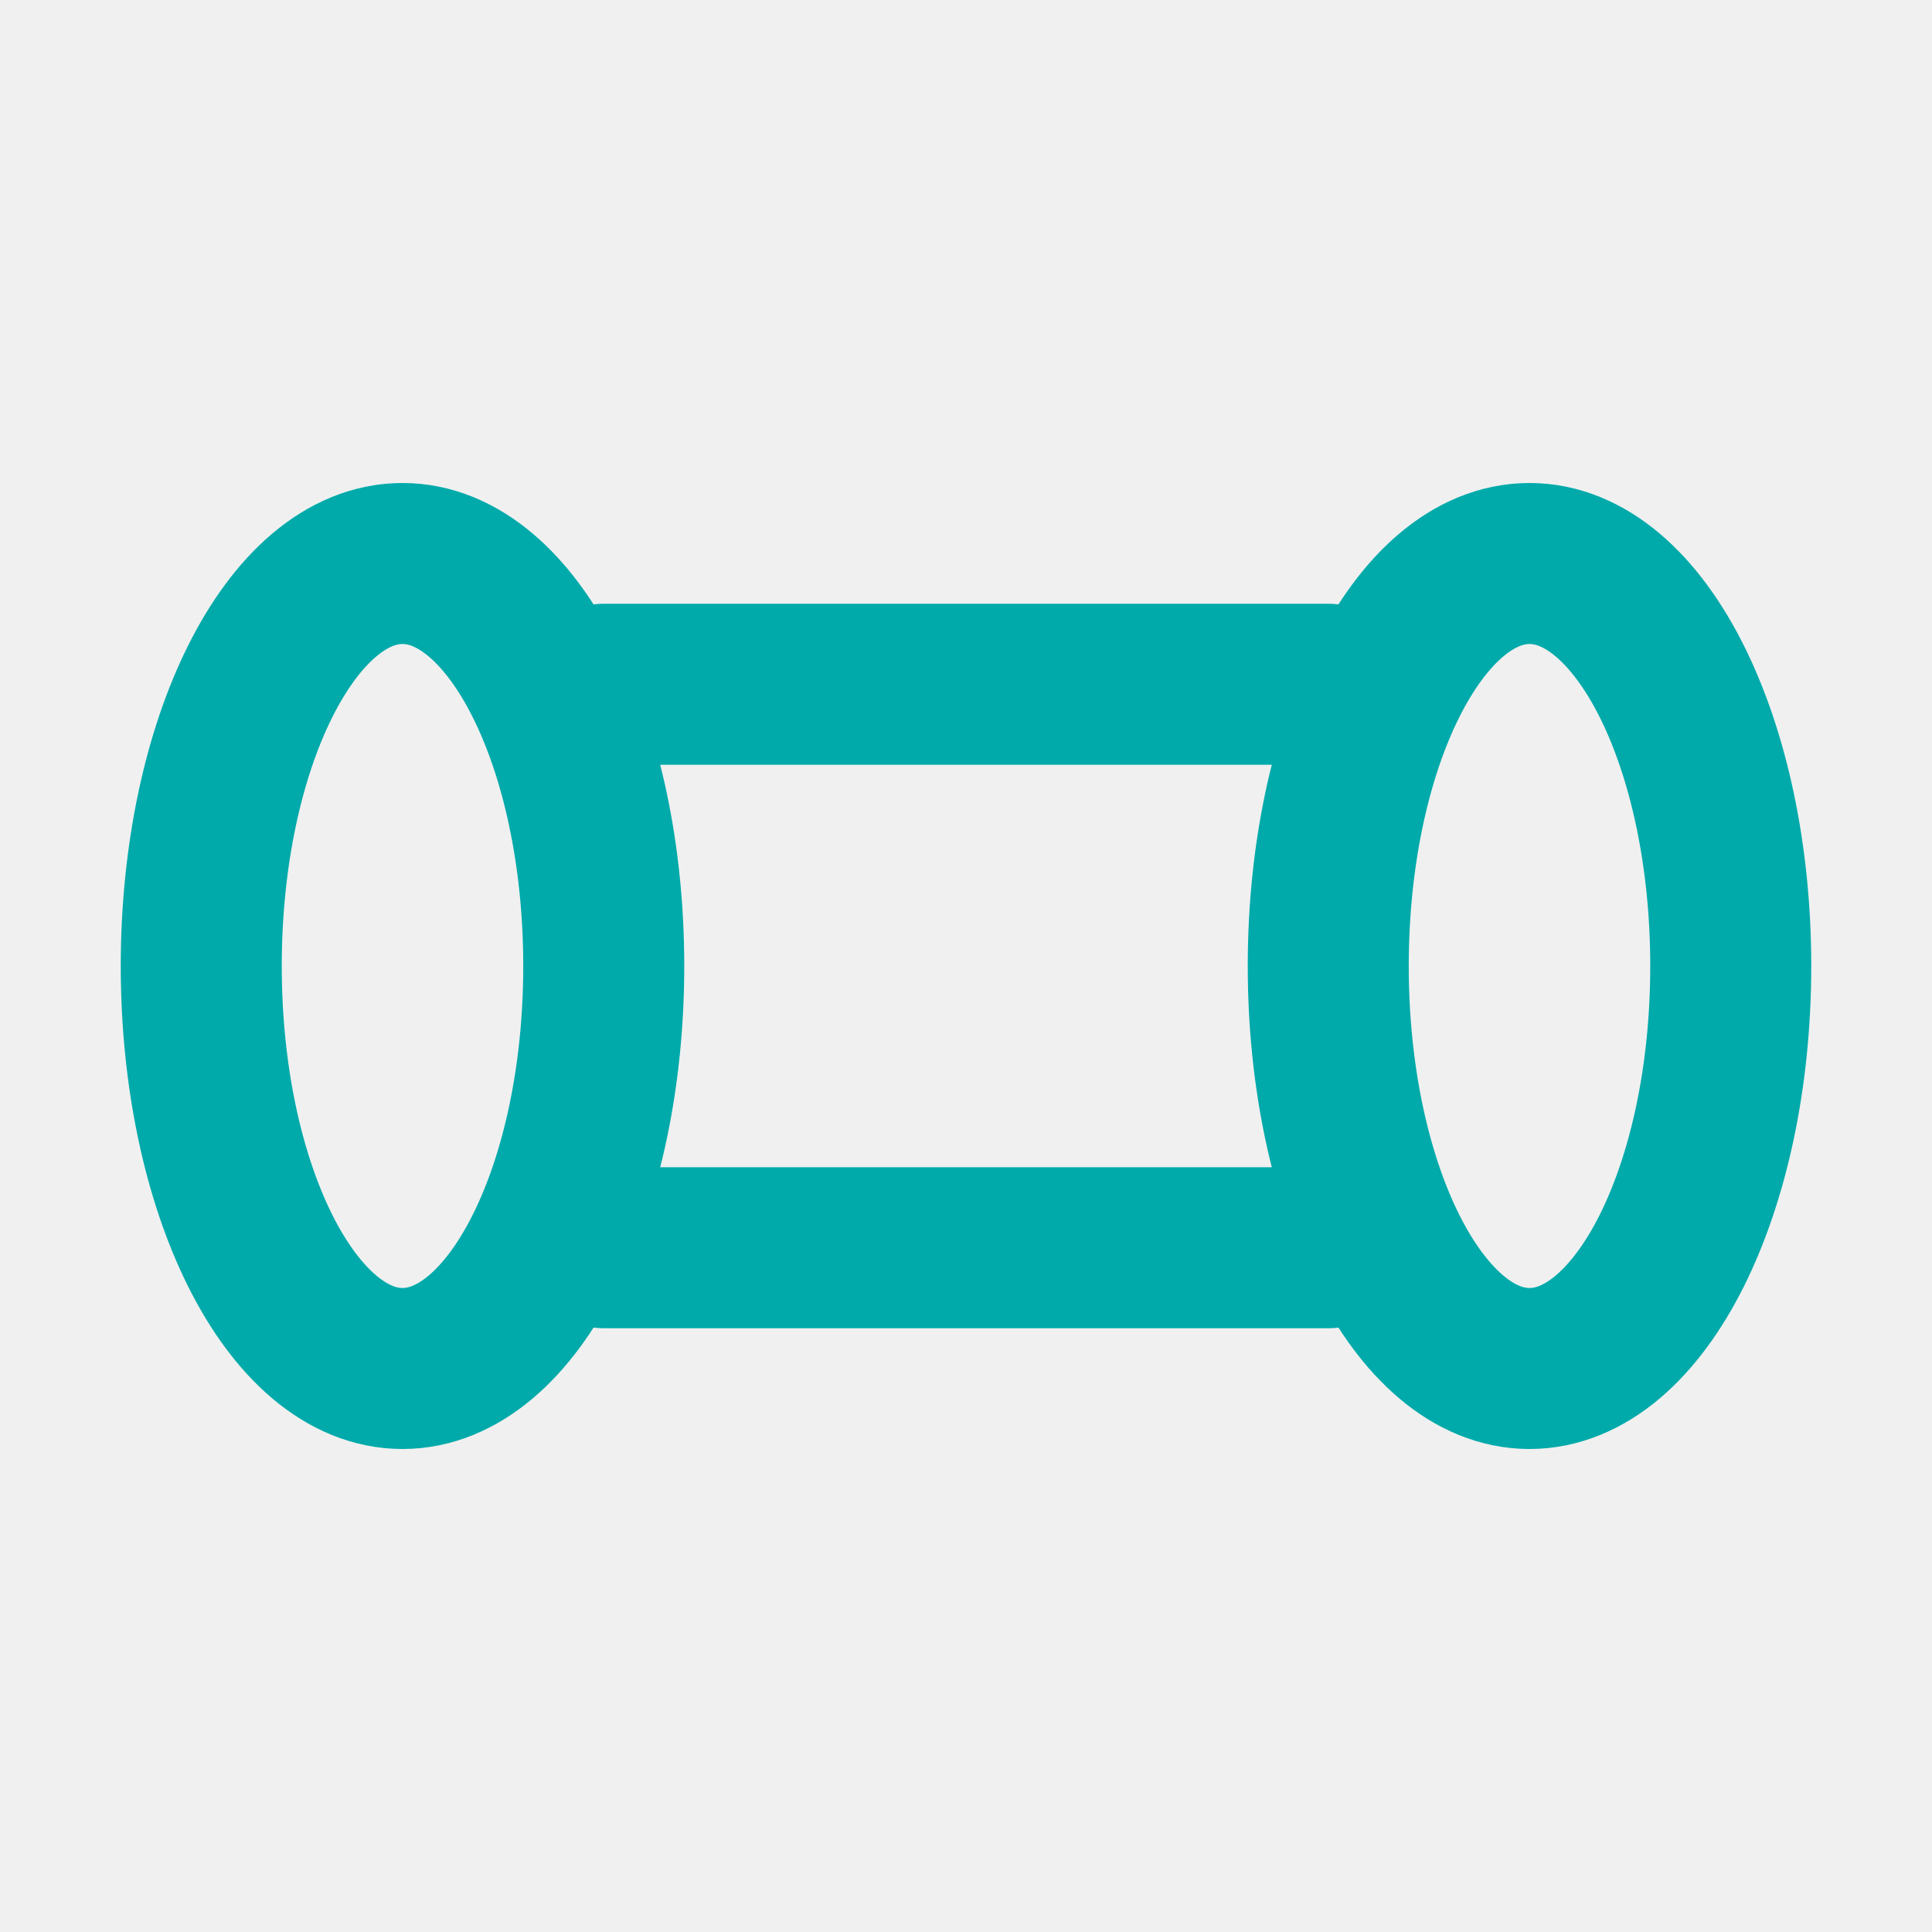
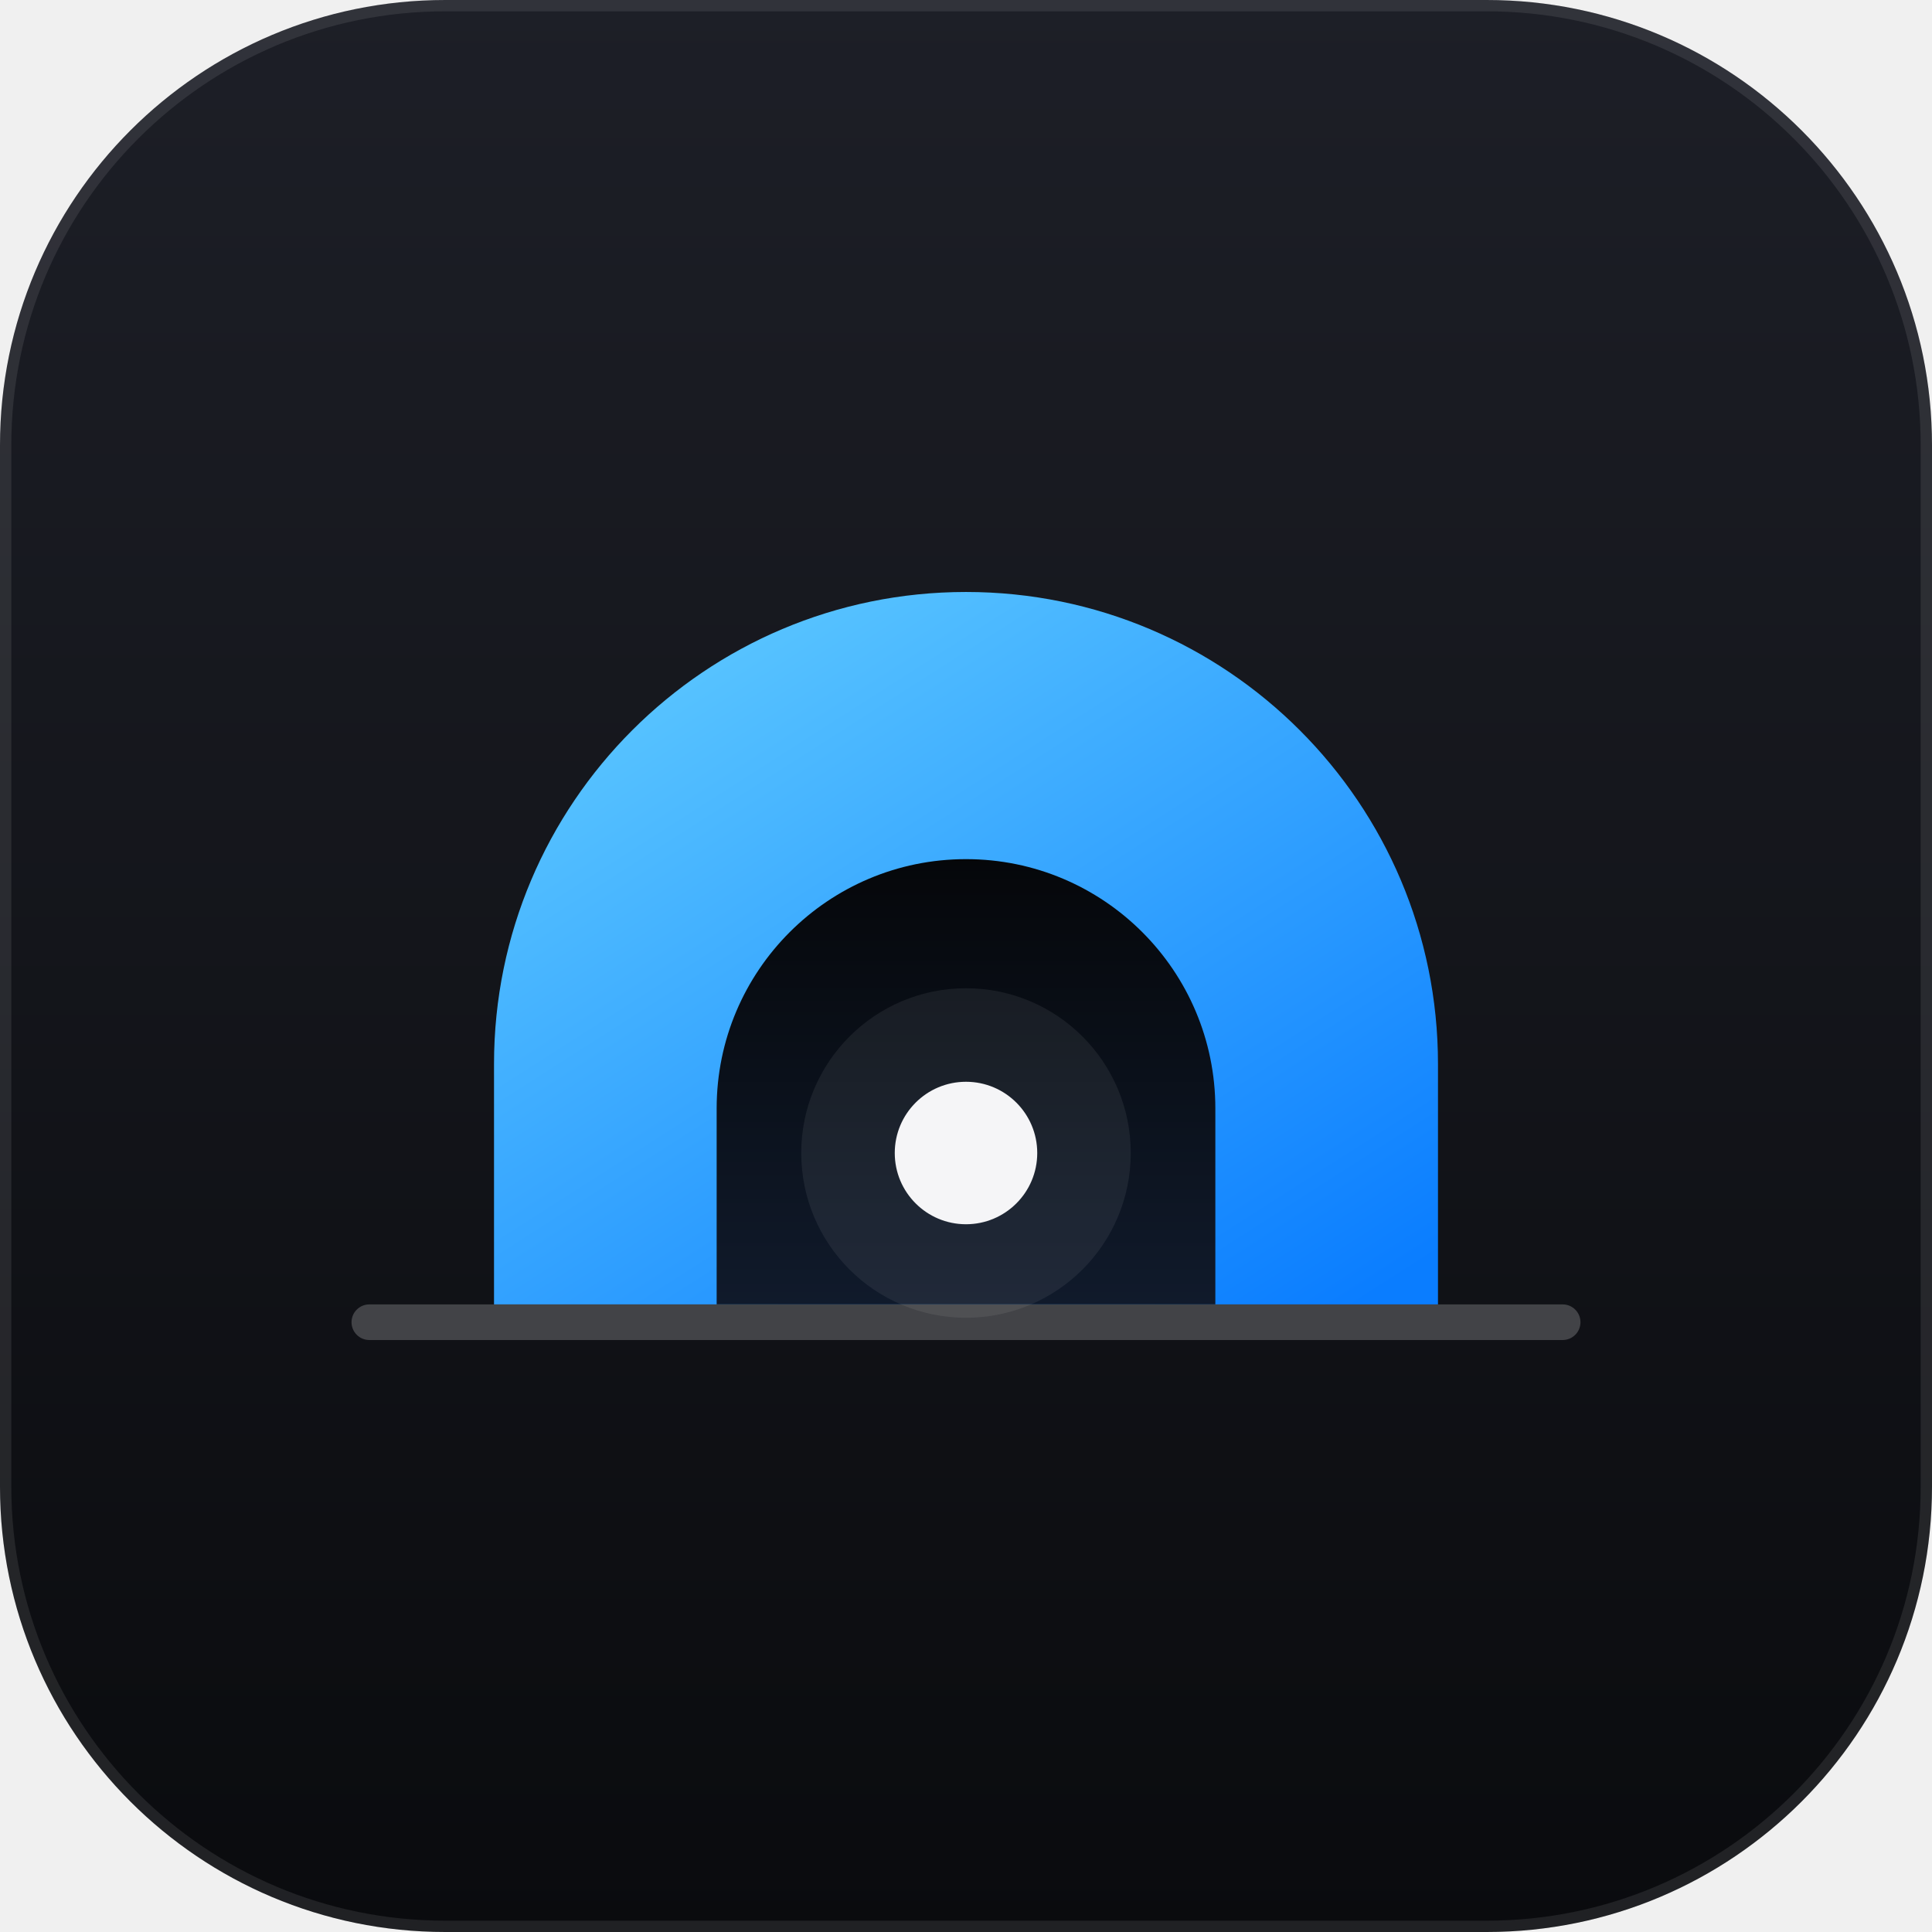
- <svg xmlns="http://www.w3.org/2000/svg" viewBox="0 0 24 24" fill="none" stroke="#0aa" stroke-width="2" stroke-linecap="round">
-   <ellipse cx="5" cy="12" rx="2.5" ry="5" />
-   <ellipse cx="19" cy="12" rx="2.5" ry="5" />
-   <line x1="7.5" y1="8.5" x2="16.5" y2="8.5" />
-   <line x1="7.5" y1="15.5" x2="16.5" y2="15.5" />
+ <svg xmlns="http://www.w3.org/2000/svg" viewBox="0 0 1024 1024" width="1024" height="1024" role="img" aria-label="SSH Tunnel">
+   <defs>
+     <linearGradient id="tile" x1="0" y1="0" x2="0" y2="1">
+       <stop offset="0" stop-color="#1d1f27" />
+       <stop offset="1" stop-color="#0a0b0e" />
+     </linearGradient>
+     <linearGradient id="portal" x1="0.08" y1="0" x2="0.92" y2="1">
+       <stop offset="0" stop-color="#62cdff" />
+       <stop offset="1" stop-color="#0a7dff" />
+     </linearGradient>
+     <linearGradient id="depth" x1="0" y1="0" x2="0" y2="1">
+       <stop offset="0" stop-color="#05070a" />
+       <stop offset="1" stop-color="#101a2b" />
+     </linearGradient>
+   </defs>
+   <rect x="0" y="0" width="1024" height="1024" rx="236" fill="url(#tile)" />
+   <rect x="3" y="3" width="1018" height="1018" rx="233" fill="none" stroke="#ffffff" stroke-opacity="0.09" stroke-width="6" />
+   <g transform="translate(512 512) scale(1.18) translate(-512 -512)">
+     <path d="M 300 664 V 556 A 212 212 0 0 1 724 556 V 664 Z" fill="url(#portal)" />
+     <path d="M 400 664 V 576 A 112 112 0 0 1 624 576 V 664 Z" fill="url(#depth)" />
+     <rect x="236" y="664" width="552" height="16" rx="8" fill="#f5f5f7" opacity="0.22" />
+     <circle cx="512" cy="596" r="74" fill="#ffffff" opacity="0.07" />
+     <circle cx="512" cy="596" r="32" fill="#f5f5f7" />
+   </g>
</svg>
